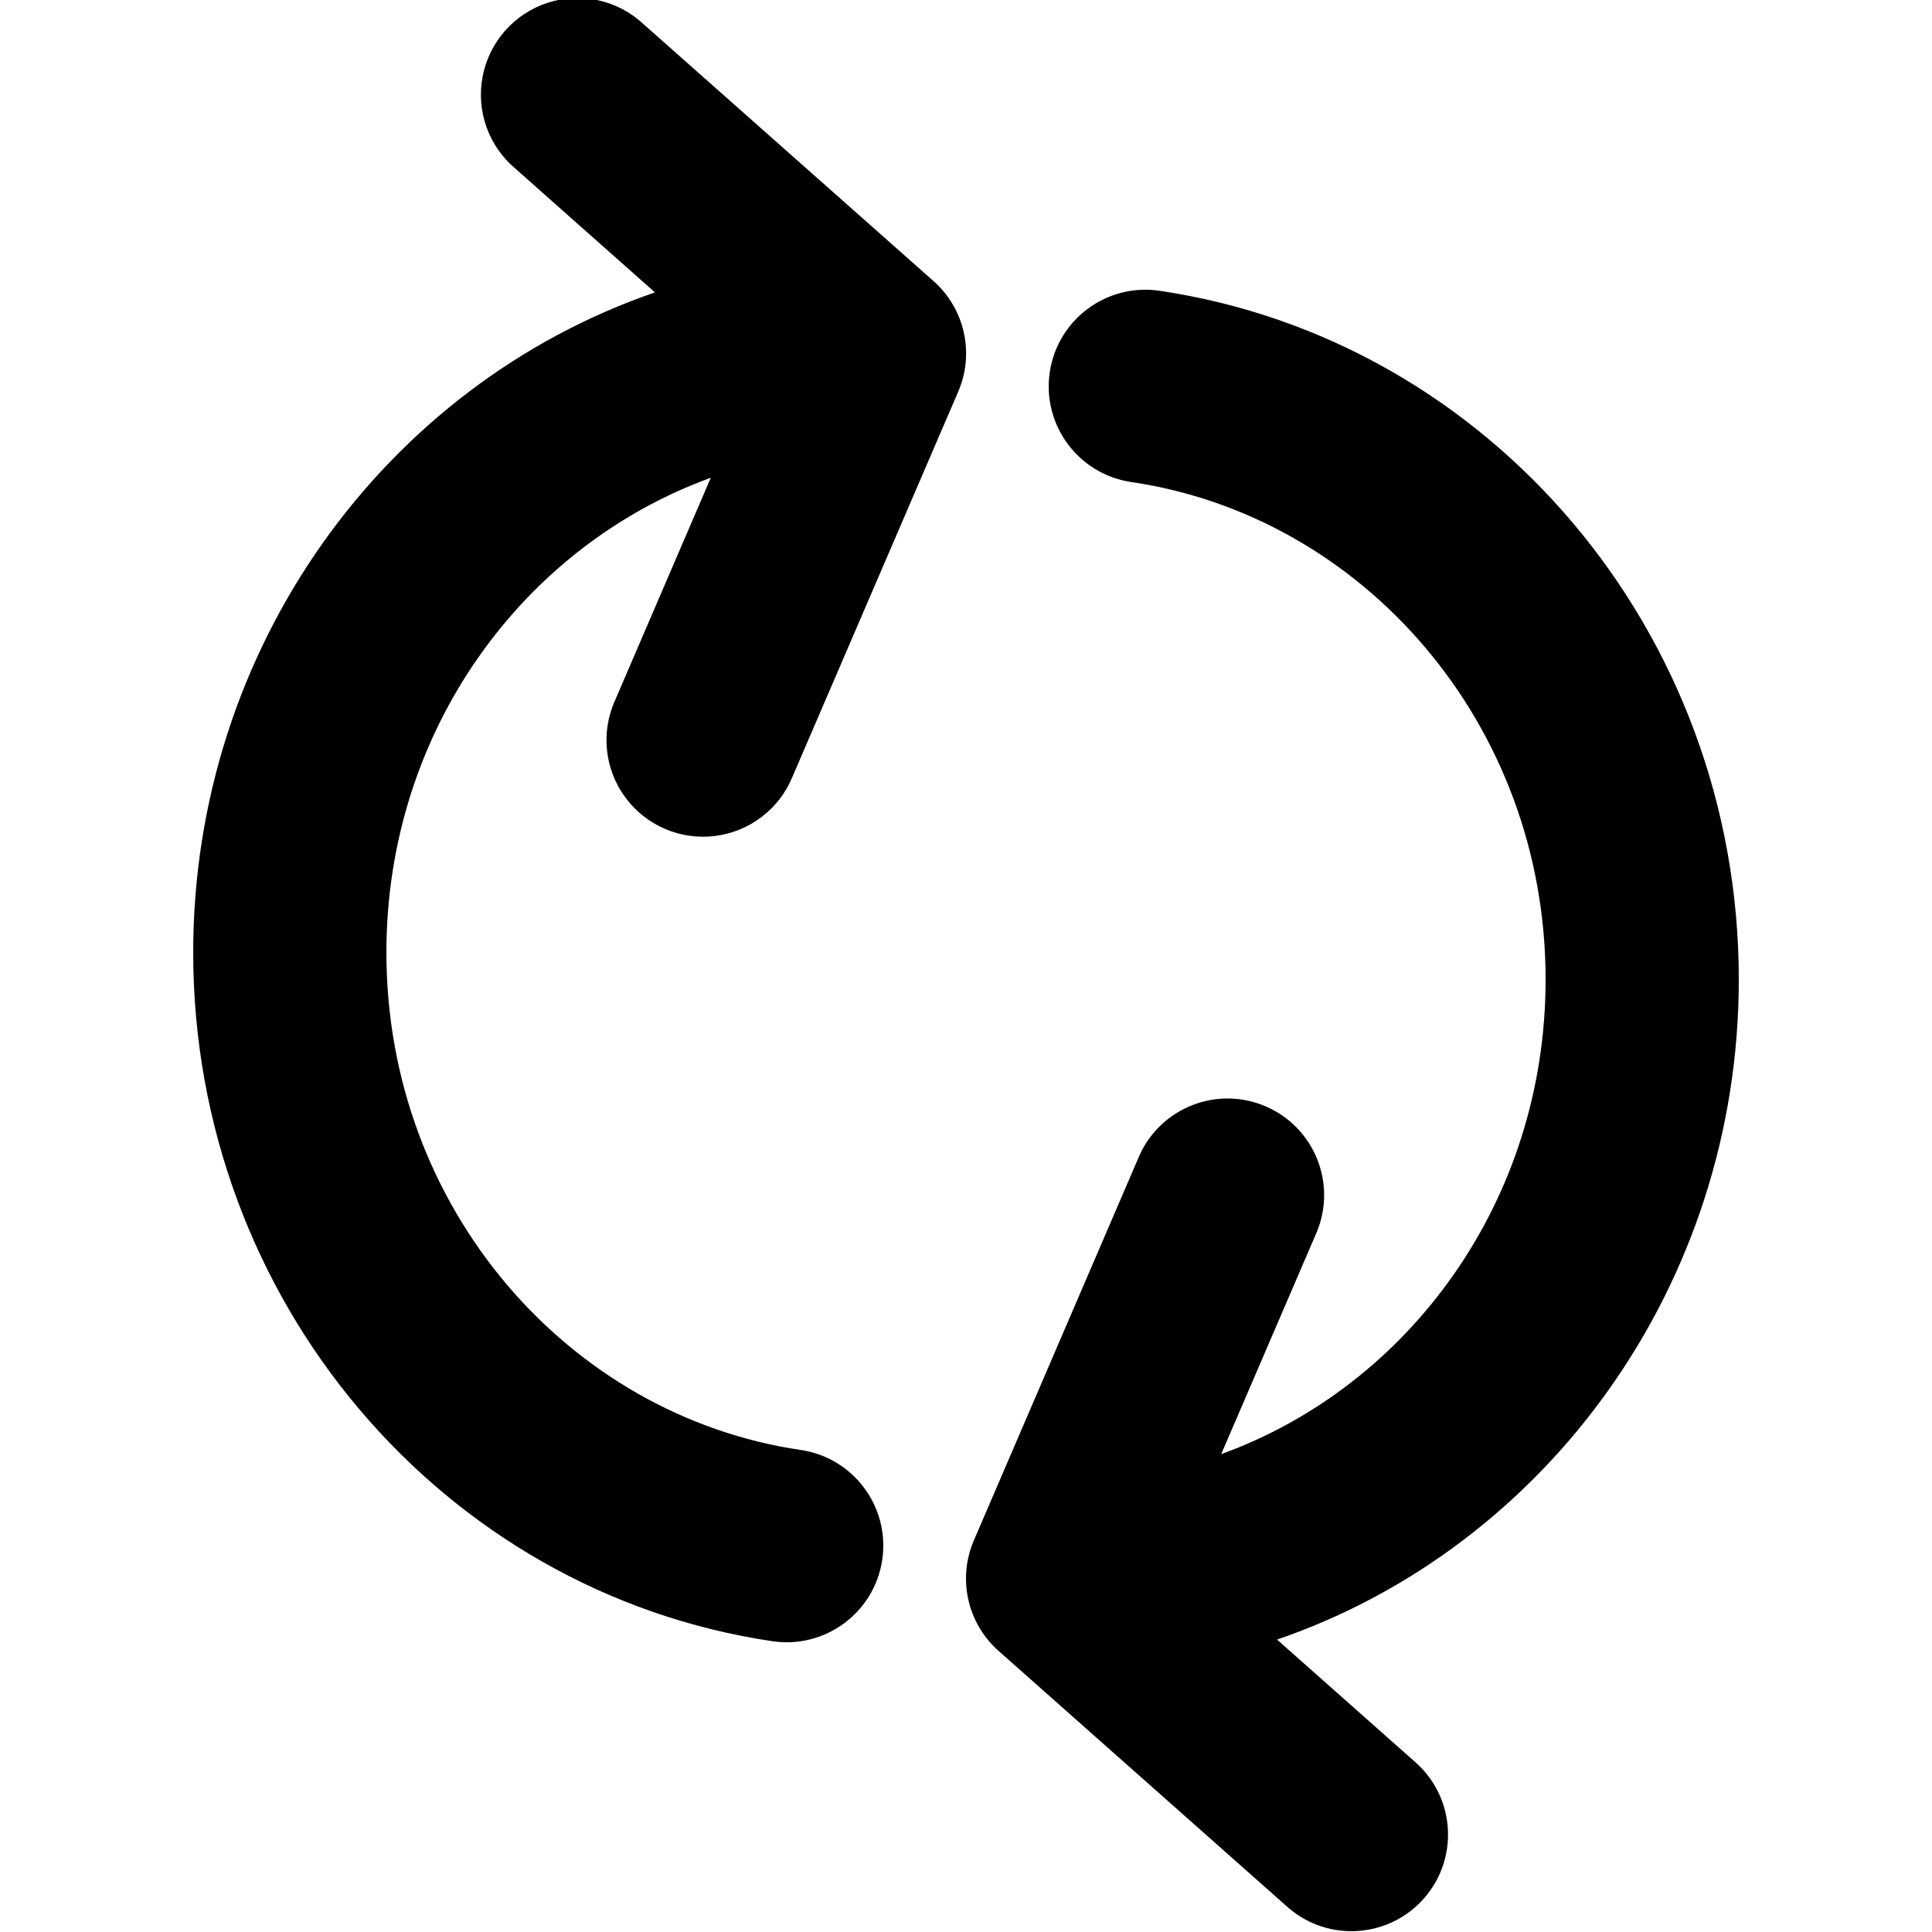
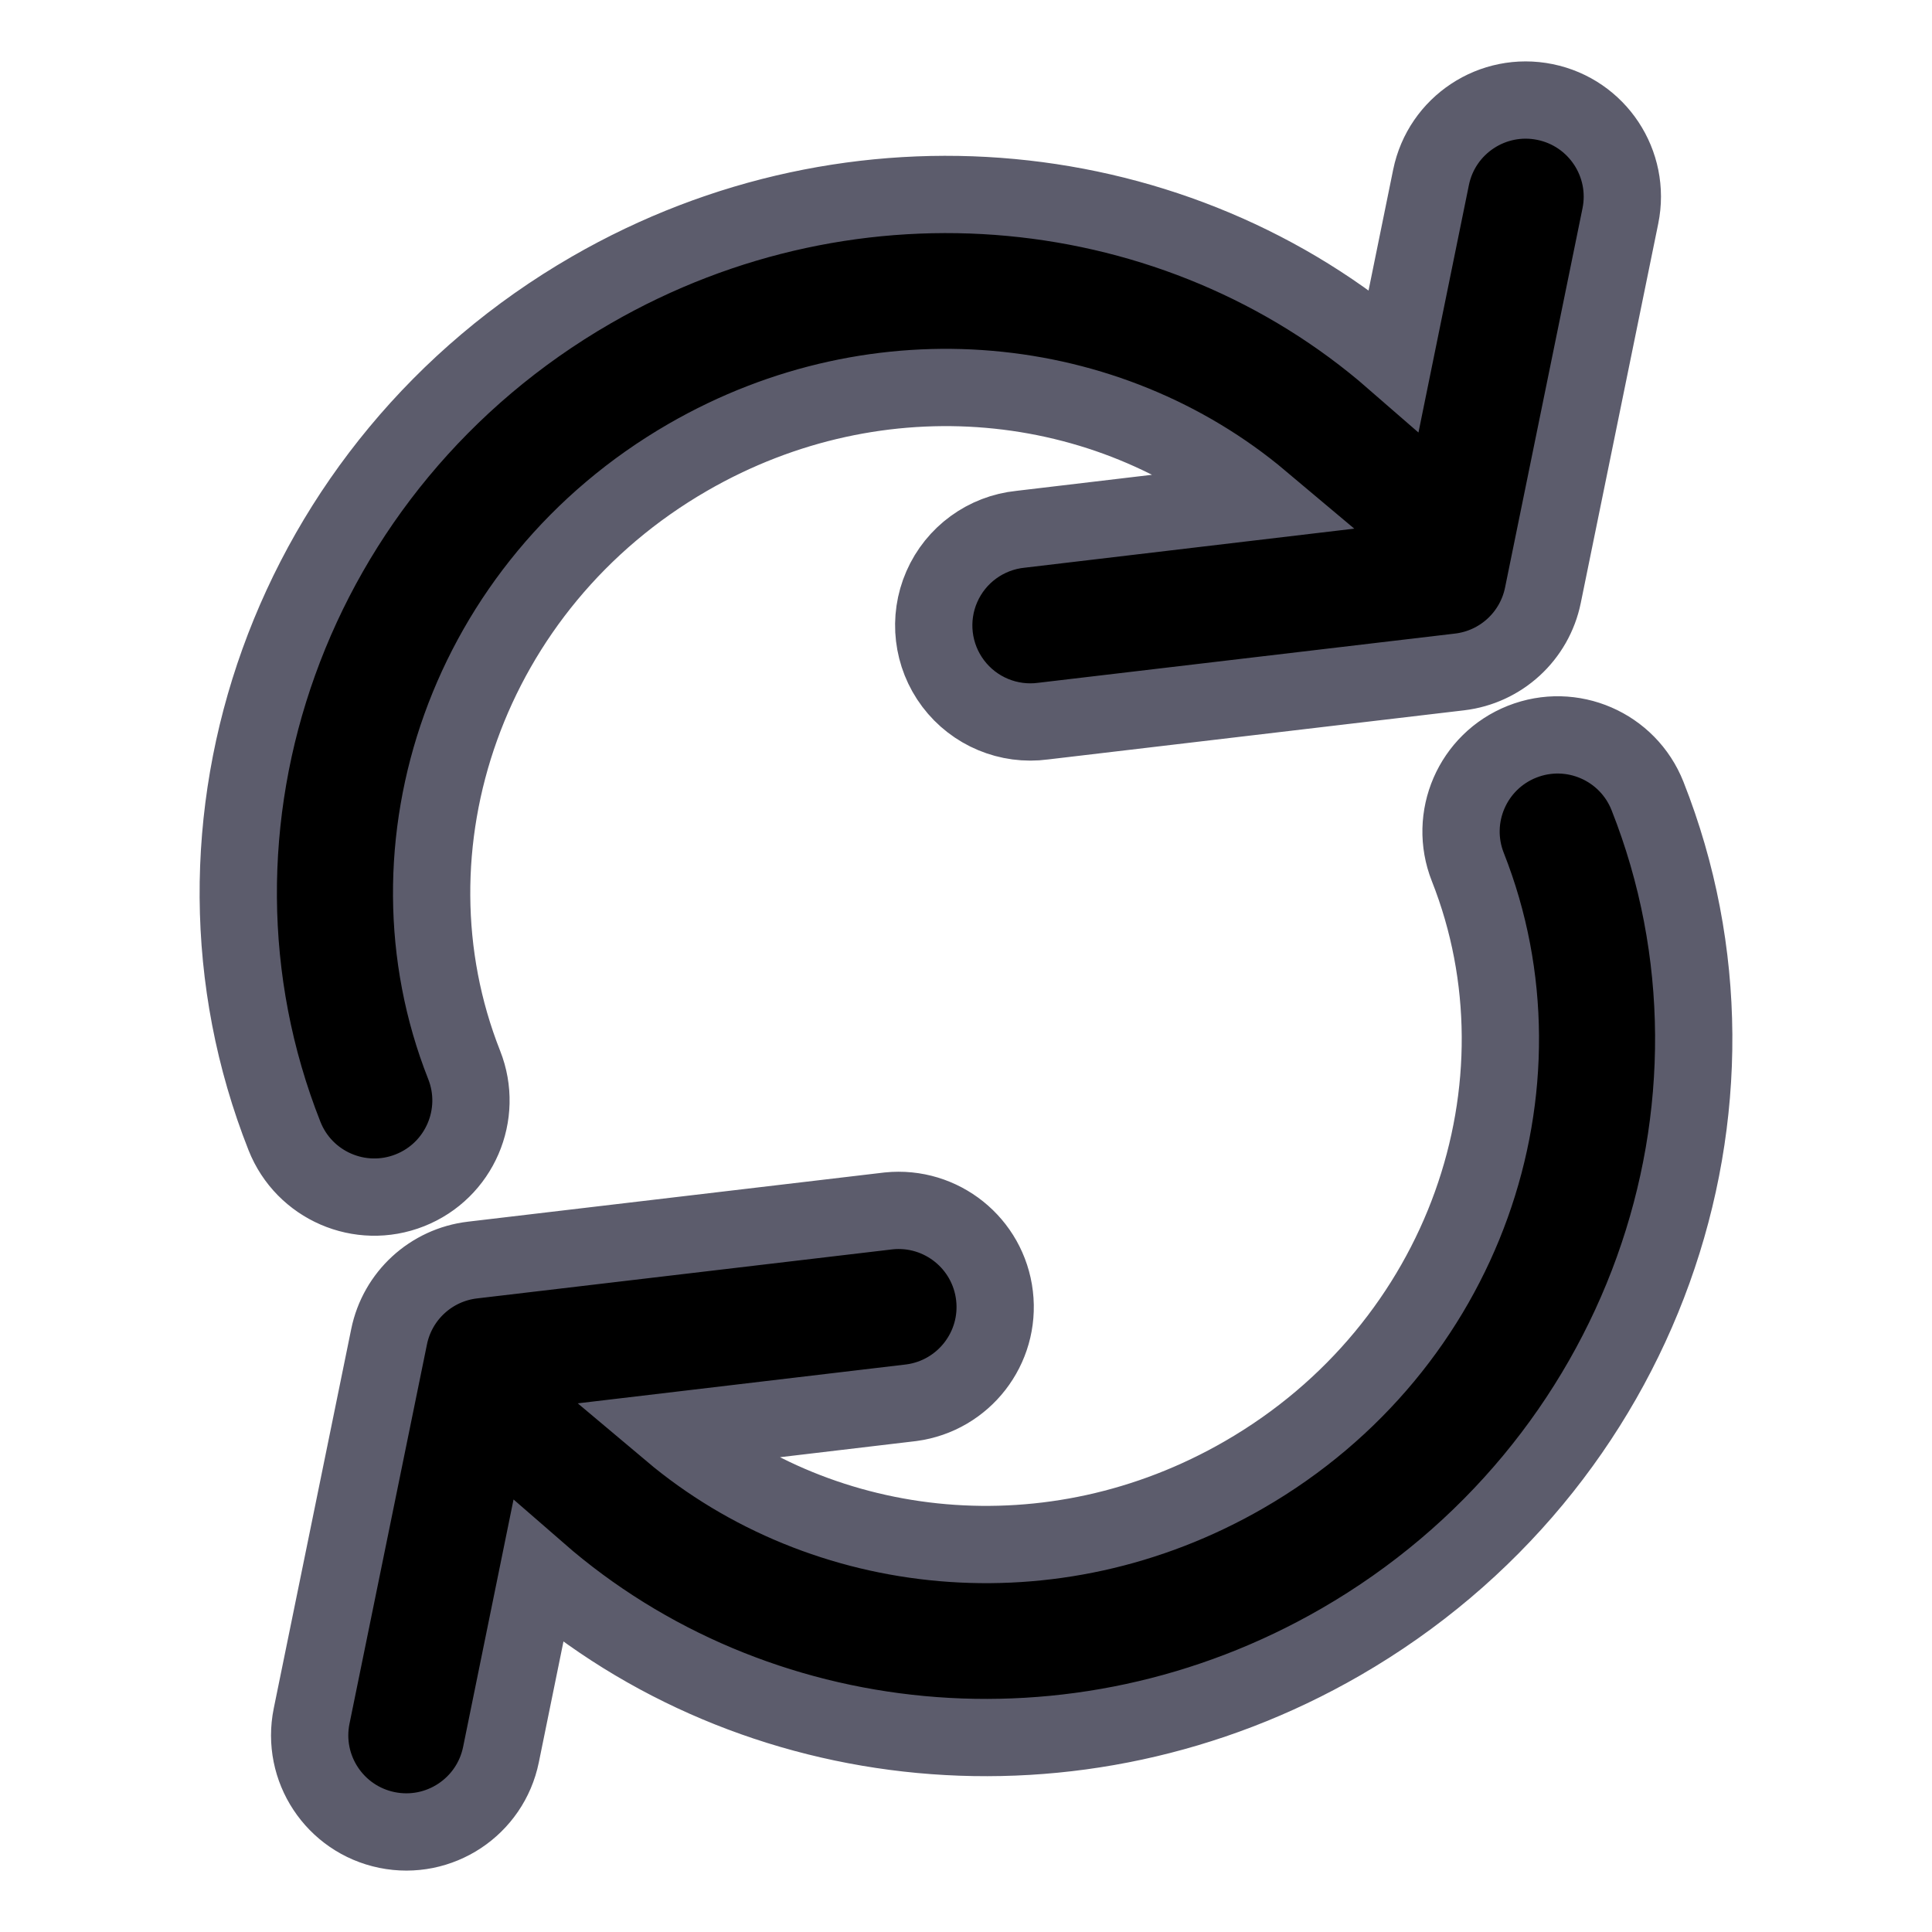
- <svg xmlns="http://www.w3.org/2000/svg" width="800px" height="800px" viewBox="0 0 20 20" fill="none">
-   <path fill="#000000" fill-rule="evenodd" d="M7.997 16.99a1 1 0 10.292-1.98C5.89 14.657 4 12.508 4 9.86c0-2.294 1.416-4.21 3.358-4.914L6.367 7.25a1 1 0 101.837.79L9.92 4.053a1 1 0 00-.256-1.143l-3-2.658a1 1 0 10-1.326 1.496L6.78 3.027C3.988 3.986 2 6.702 2 9.86c0 3.603 2.581 6.624 5.997 7.13zm4.006-13.98a1 1 0 00-.292 1.98C14.11 5.343 16 7.492 16 10.14c0 2.294-1.416 4.21-3.358 4.913l.991-2.303a1 1 0 00-1.837-.79l-1.715 3.987a1 1 0 00.256 1.143l3 2.659a1 1 0 001.326-1.497l-1.443-1.279c2.792-.958 4.78-3.675 4.78-6.833 0-3.603-2.581-6.624-5.997-7.13z" />
+ <svg xmlns="http://www.w3.org/2000/svg" width="800px" height="800px" viewBox="0 0 20 20" fill="none" stroke="#5C5C6C" stroke-width="0.8" transform="matrix(1, 0, 0, 1, 0, 0)">
+   <g id="SVGRepo_bgCarrier" stroke-width="0" />
+   <g id="SVGRepo_tracerCarrier" stroke-linecap="round" stroke-linejoin="round" />
+   <g id="SVGRepo_iconCarrier">
+     <path fill="#000000" fill-rule="evenodd" d="M2.945 11.76a1 1 0 101.86-.736c-.892-2.256.024-4.967 2.316-6.29 1.987-1.147 4.354-.879 5.934.45l-2.49.295a1 1 0 10.234 1.986l4.31-.509a1 1 0 00.863-.793l.802-3.927a1 1 0 00-1.96-.4l-.385 1.889c-2.226-1.939-5.573-2.302-8.308-.723C3 4.803 1.675 8.549 2.945 11.76zm14.11-3.52a1 1 0 00-1.86.736c.892 2.256-.024 4.967-2.316 6.29-1.987 1.147-4.355.879-5.934-.45l2.49-.295a1 1 0 00-.234-1.986l-4.31.509a1 1 0 00-.863.793l-.802 3.927a1 1 0 001.96.4l.385-1.889c2.226 1.939 5.573 2.302 8.308.723 3.12-1.801 4.446-5.547 3.176-8.758z" />
+   </g>
</svg>
